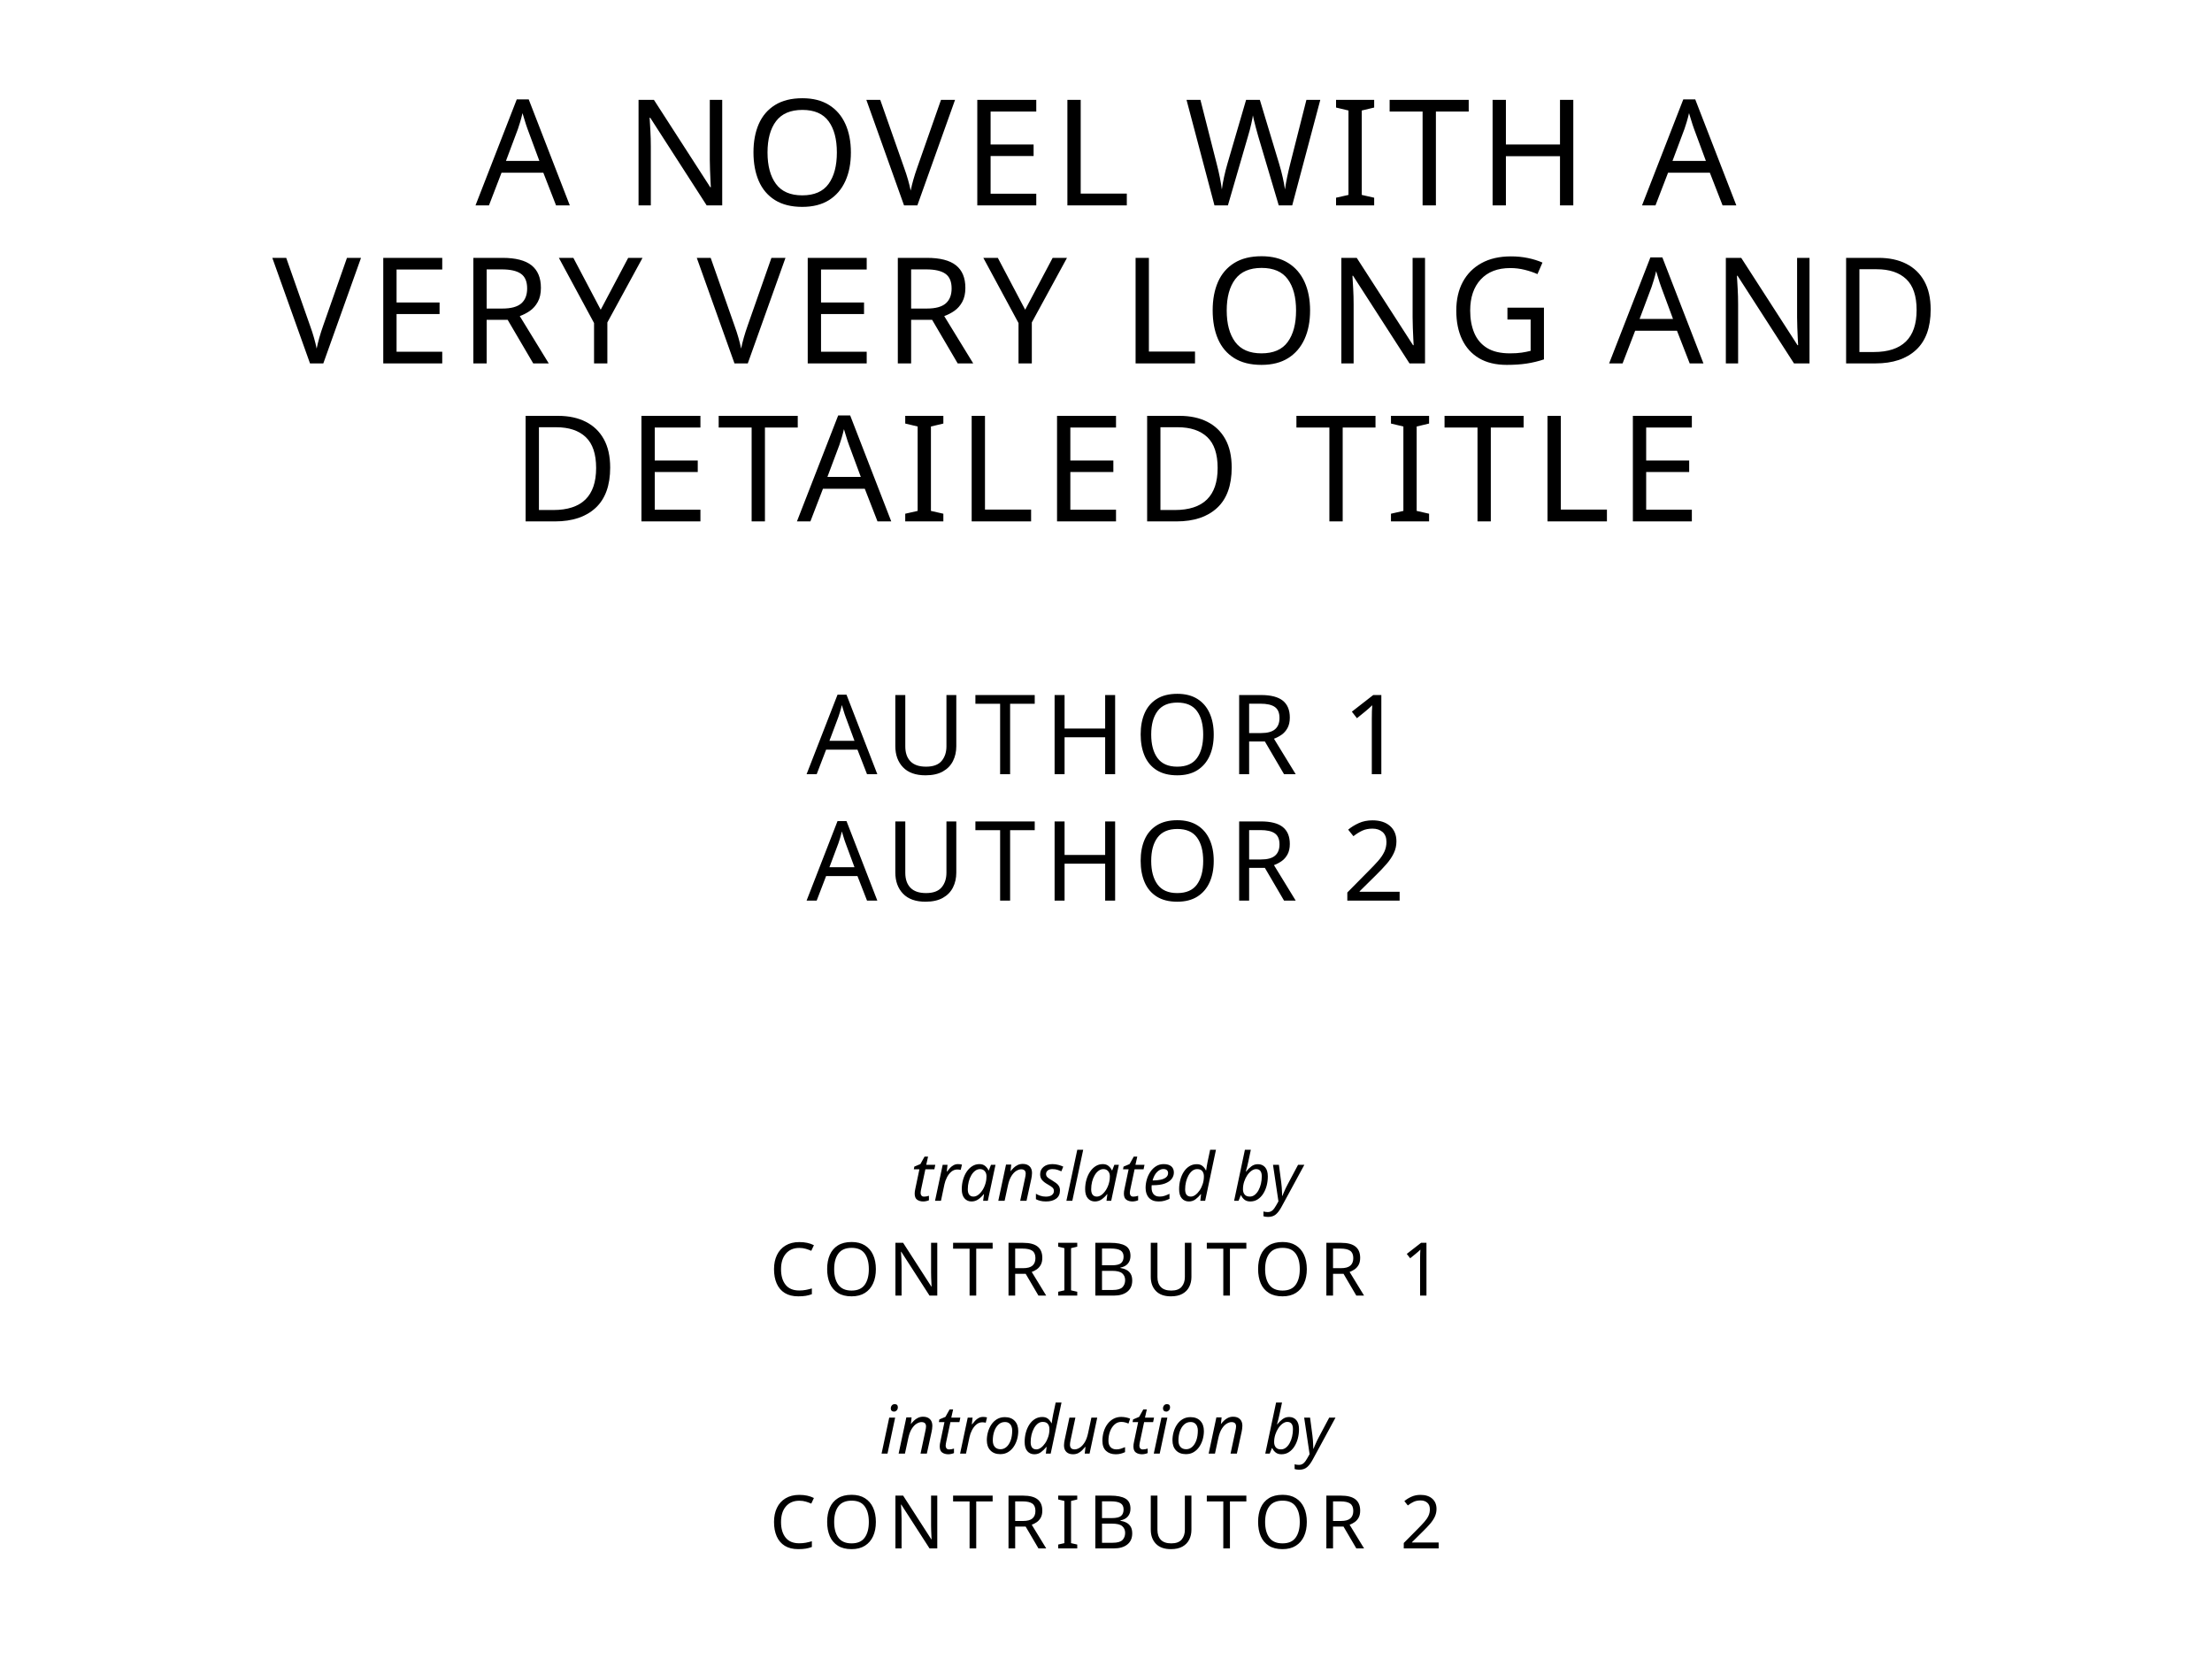
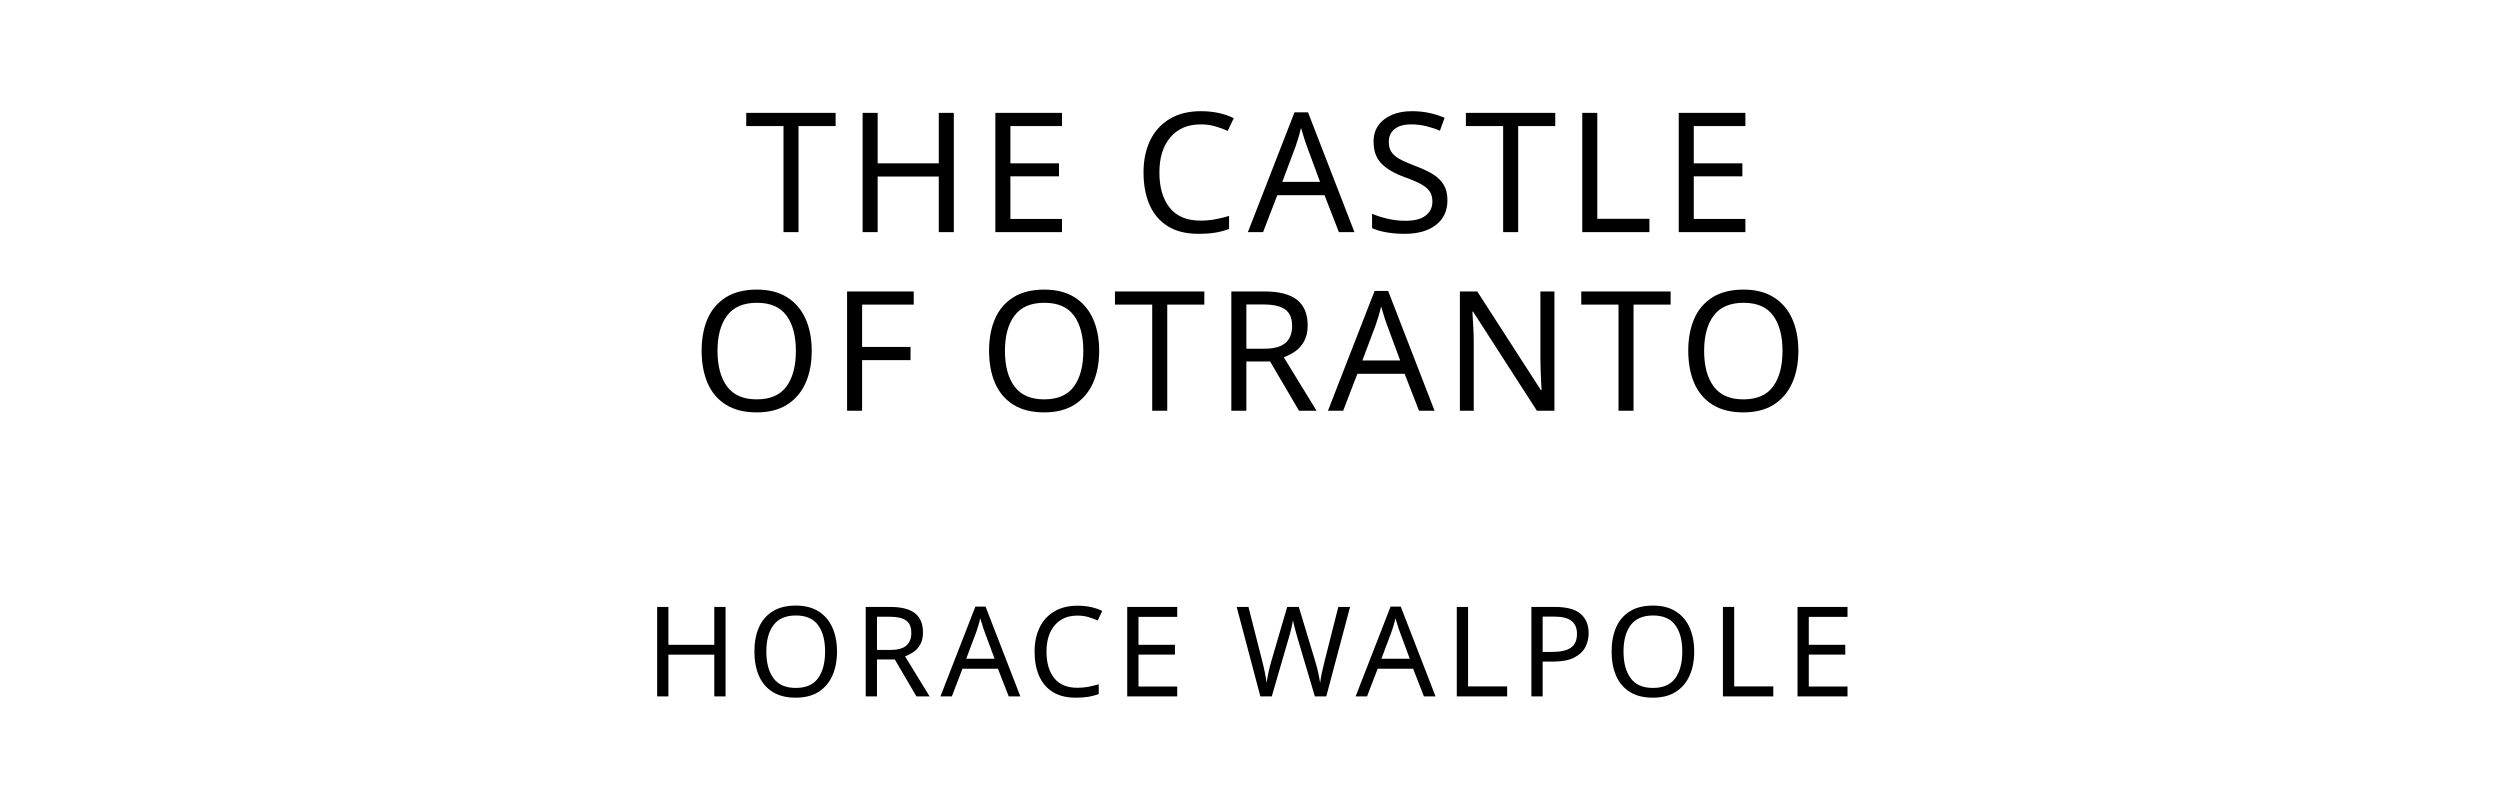
- <svg xmlns="http://www.w3.org/2000/svg" version="1.1" viewBox="0 0 1400 1050">
-   <text style="fill:#000;font-family:League Spartan;font-size:93.567px;letter-spacing:5px" text-anchor="middle" x="700" y="130">A NOVEL WITH A</text>
-   <text style="fill:#000;font-family:League Spartan;font-size:93.567px;letter-spacing:5px" text-anchor="middle" x="700" y="230">VERY VERY LONG AND</text>
-   <text style="fill:#000;font-family:League Spartan;font-size:93.567px;letter-spacing:5px" text-anchor="middle" x="700" y="330">DETAILED TITLE</text>
-   <text style="fill:#000;font-family:League Spartan;font-size:70.175px;letter-spacing:5px" text-anchor="middle" x="700" y="490">AUTHOR 1</text>
-   <text style="fill:#000;font-family:League Spartan;font-size:70.175px;letter-spacing:5px" text-anchor="middle" x="700" y="570">AUTHOR 2</text>
-   <text style="fill:#000;font-family:OFL Sorts Mill Goudy;font-size:42.508px;font-style:italic" text-anchor="middle" x="700" y="760">translated by</text>
-   <text style="fill:#000;font-family:League Spartan;font-size:46.784px;letter-spacing:5px" text-anchor="middle" x="700" y="820">CONTRIBUTOR 1</text>
-   <text style="fill:#000;font-family:OFL Sorts Mill Goudy;font-size:42.508px;font-style:italic" text-anchor="middle" x="700" y="920">introduction by</text>
-   <text style="fill:#000;font-family:League Spartan;font-size:46.784px;letter-spacing:5px" text-anchor="middle" x="700" y="980">CONTRIBUTOR 2</text>
+ <svg xmlns="http://www.w3.org/2000/svg" version="1.1" viewBox="0 0 1400 440">
+   <text style="fill:#000;font-family:League Spartan;font-size:93.567px;letter-spacing:5px" text-anchor="middle" x="700" y="130">THE CASTLE</text>
+   <text style="fill:#000;font-family:League Spartan;font-size:93.567px;letter-spacing:5px" text-anchor="middle" x="700" y="230">OF OTRANTO</text>
+   <text style="fill:#000;font-family:League Spartan;font-size:70.175px;letter-spacing:5px" text-anchor="middle" x="700" y="390">HORACE WALPOLE</text>
</svg>
